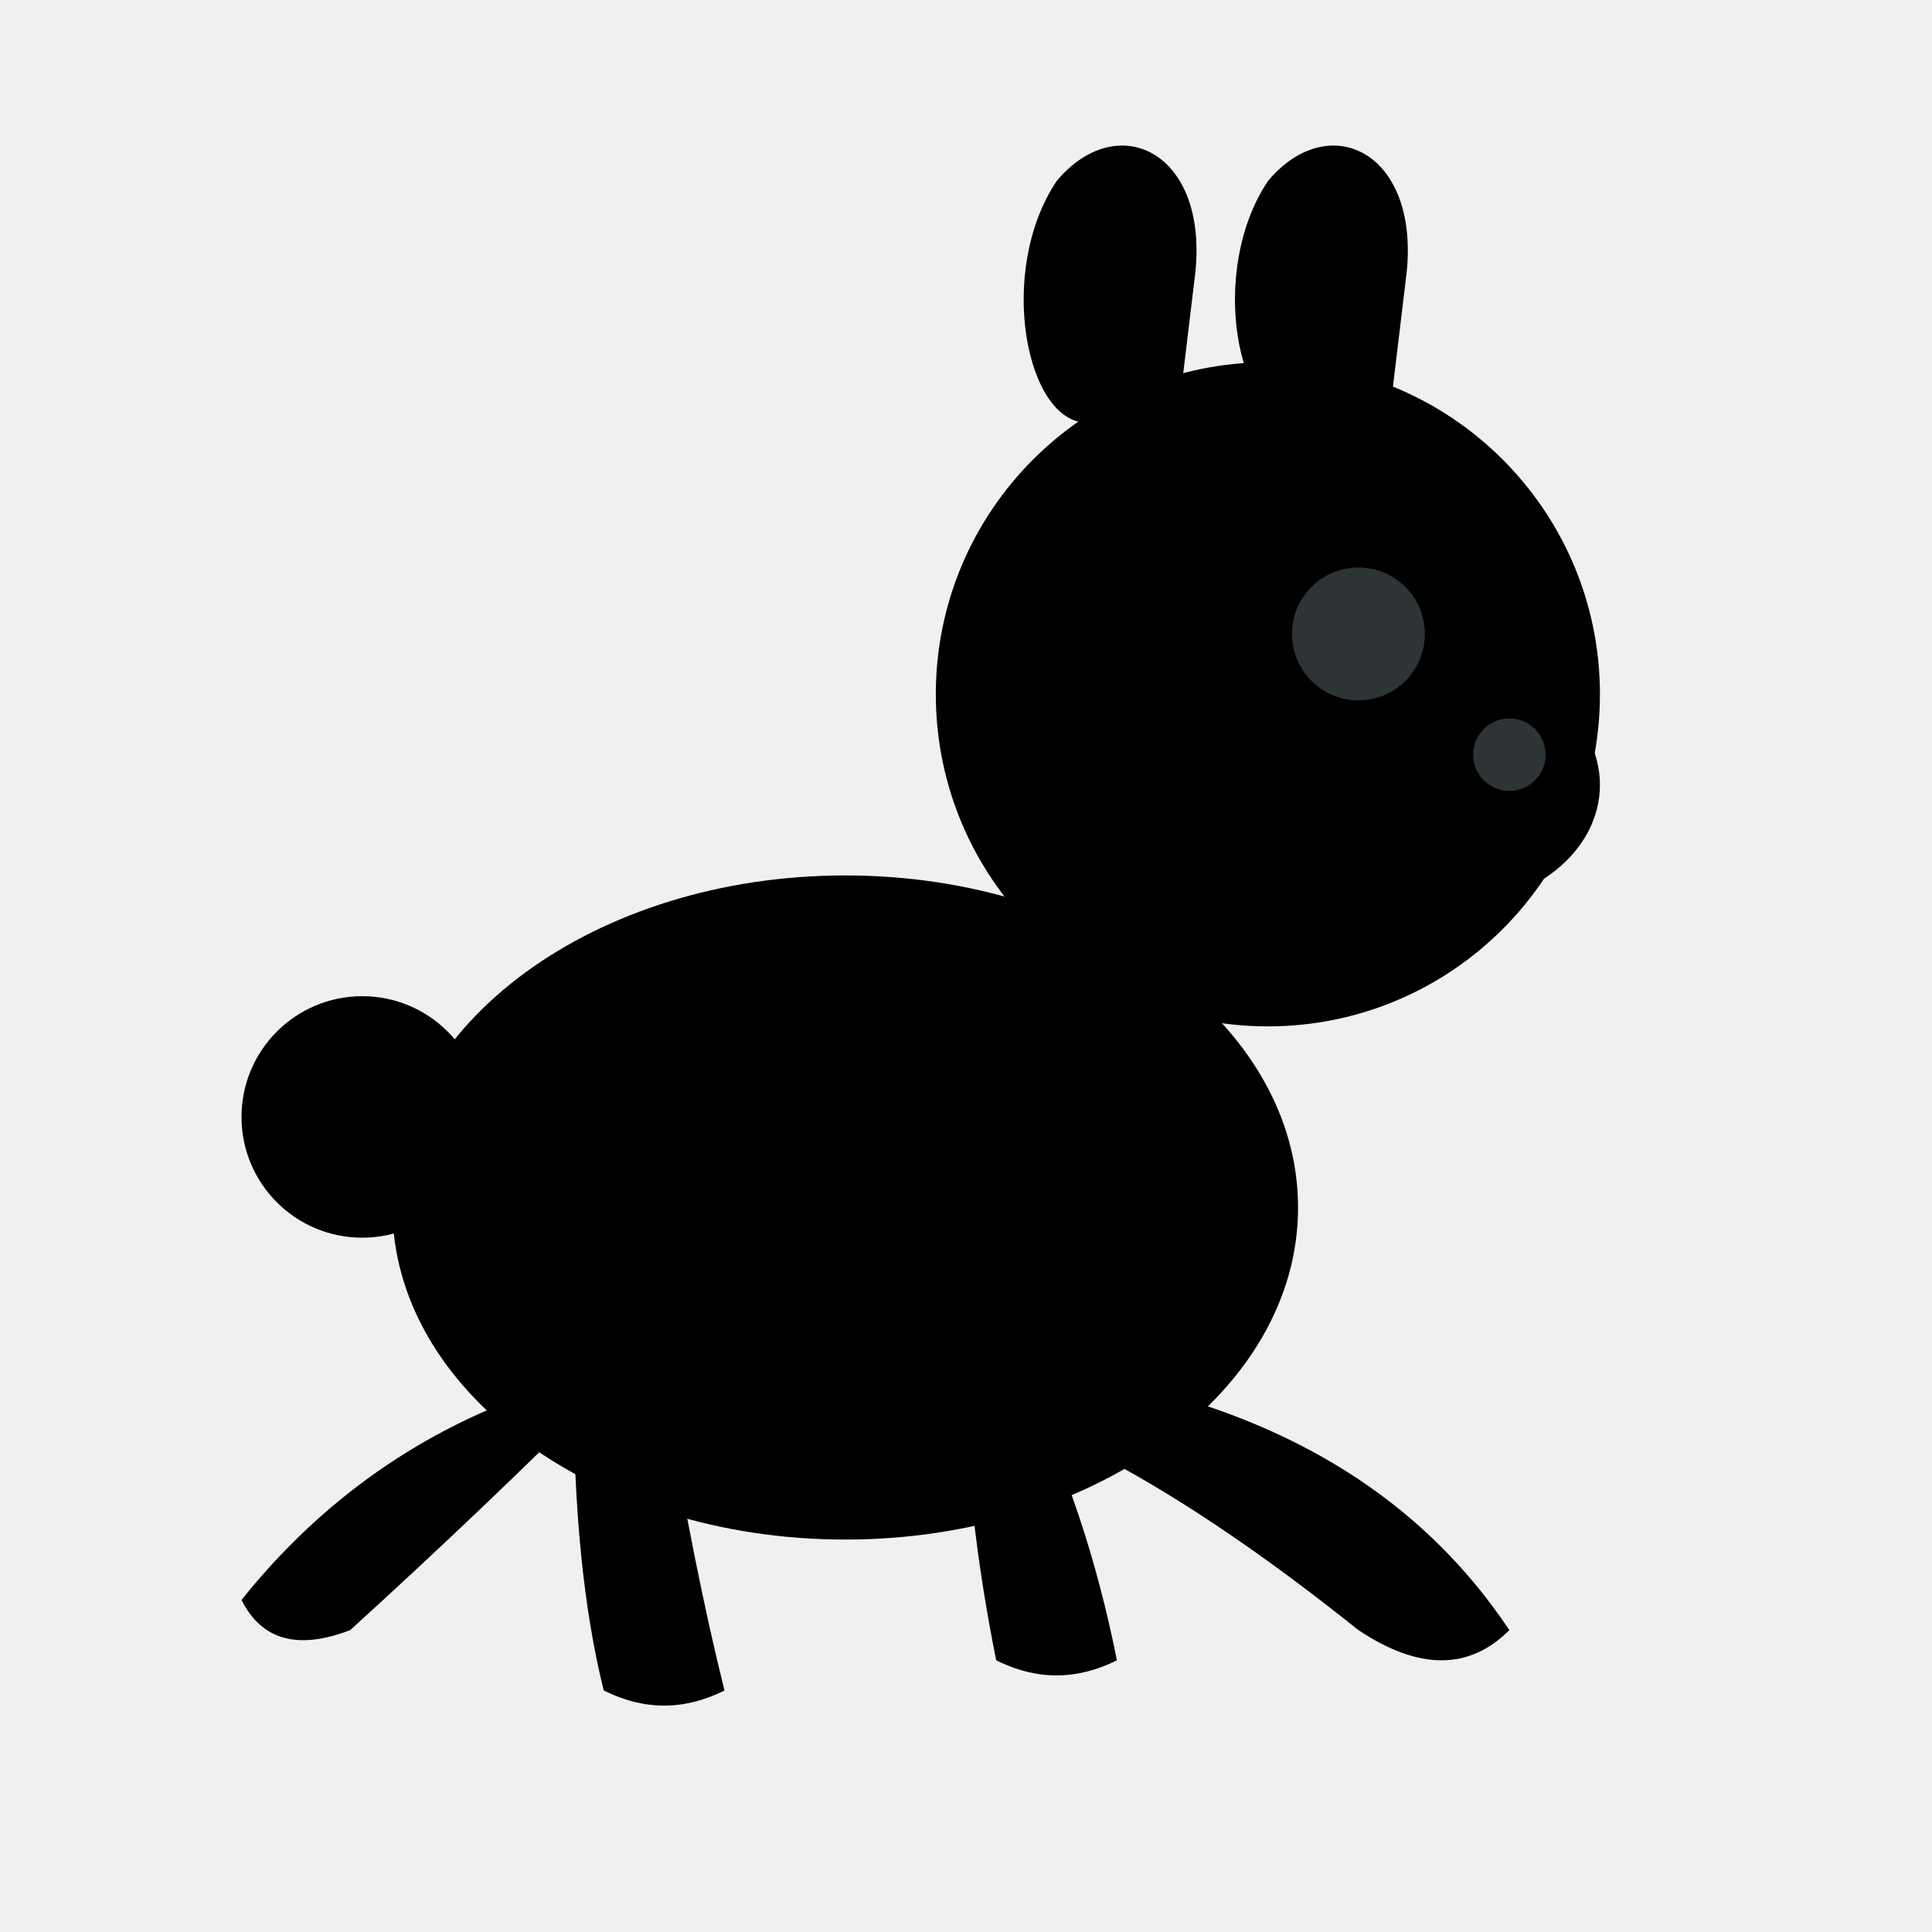
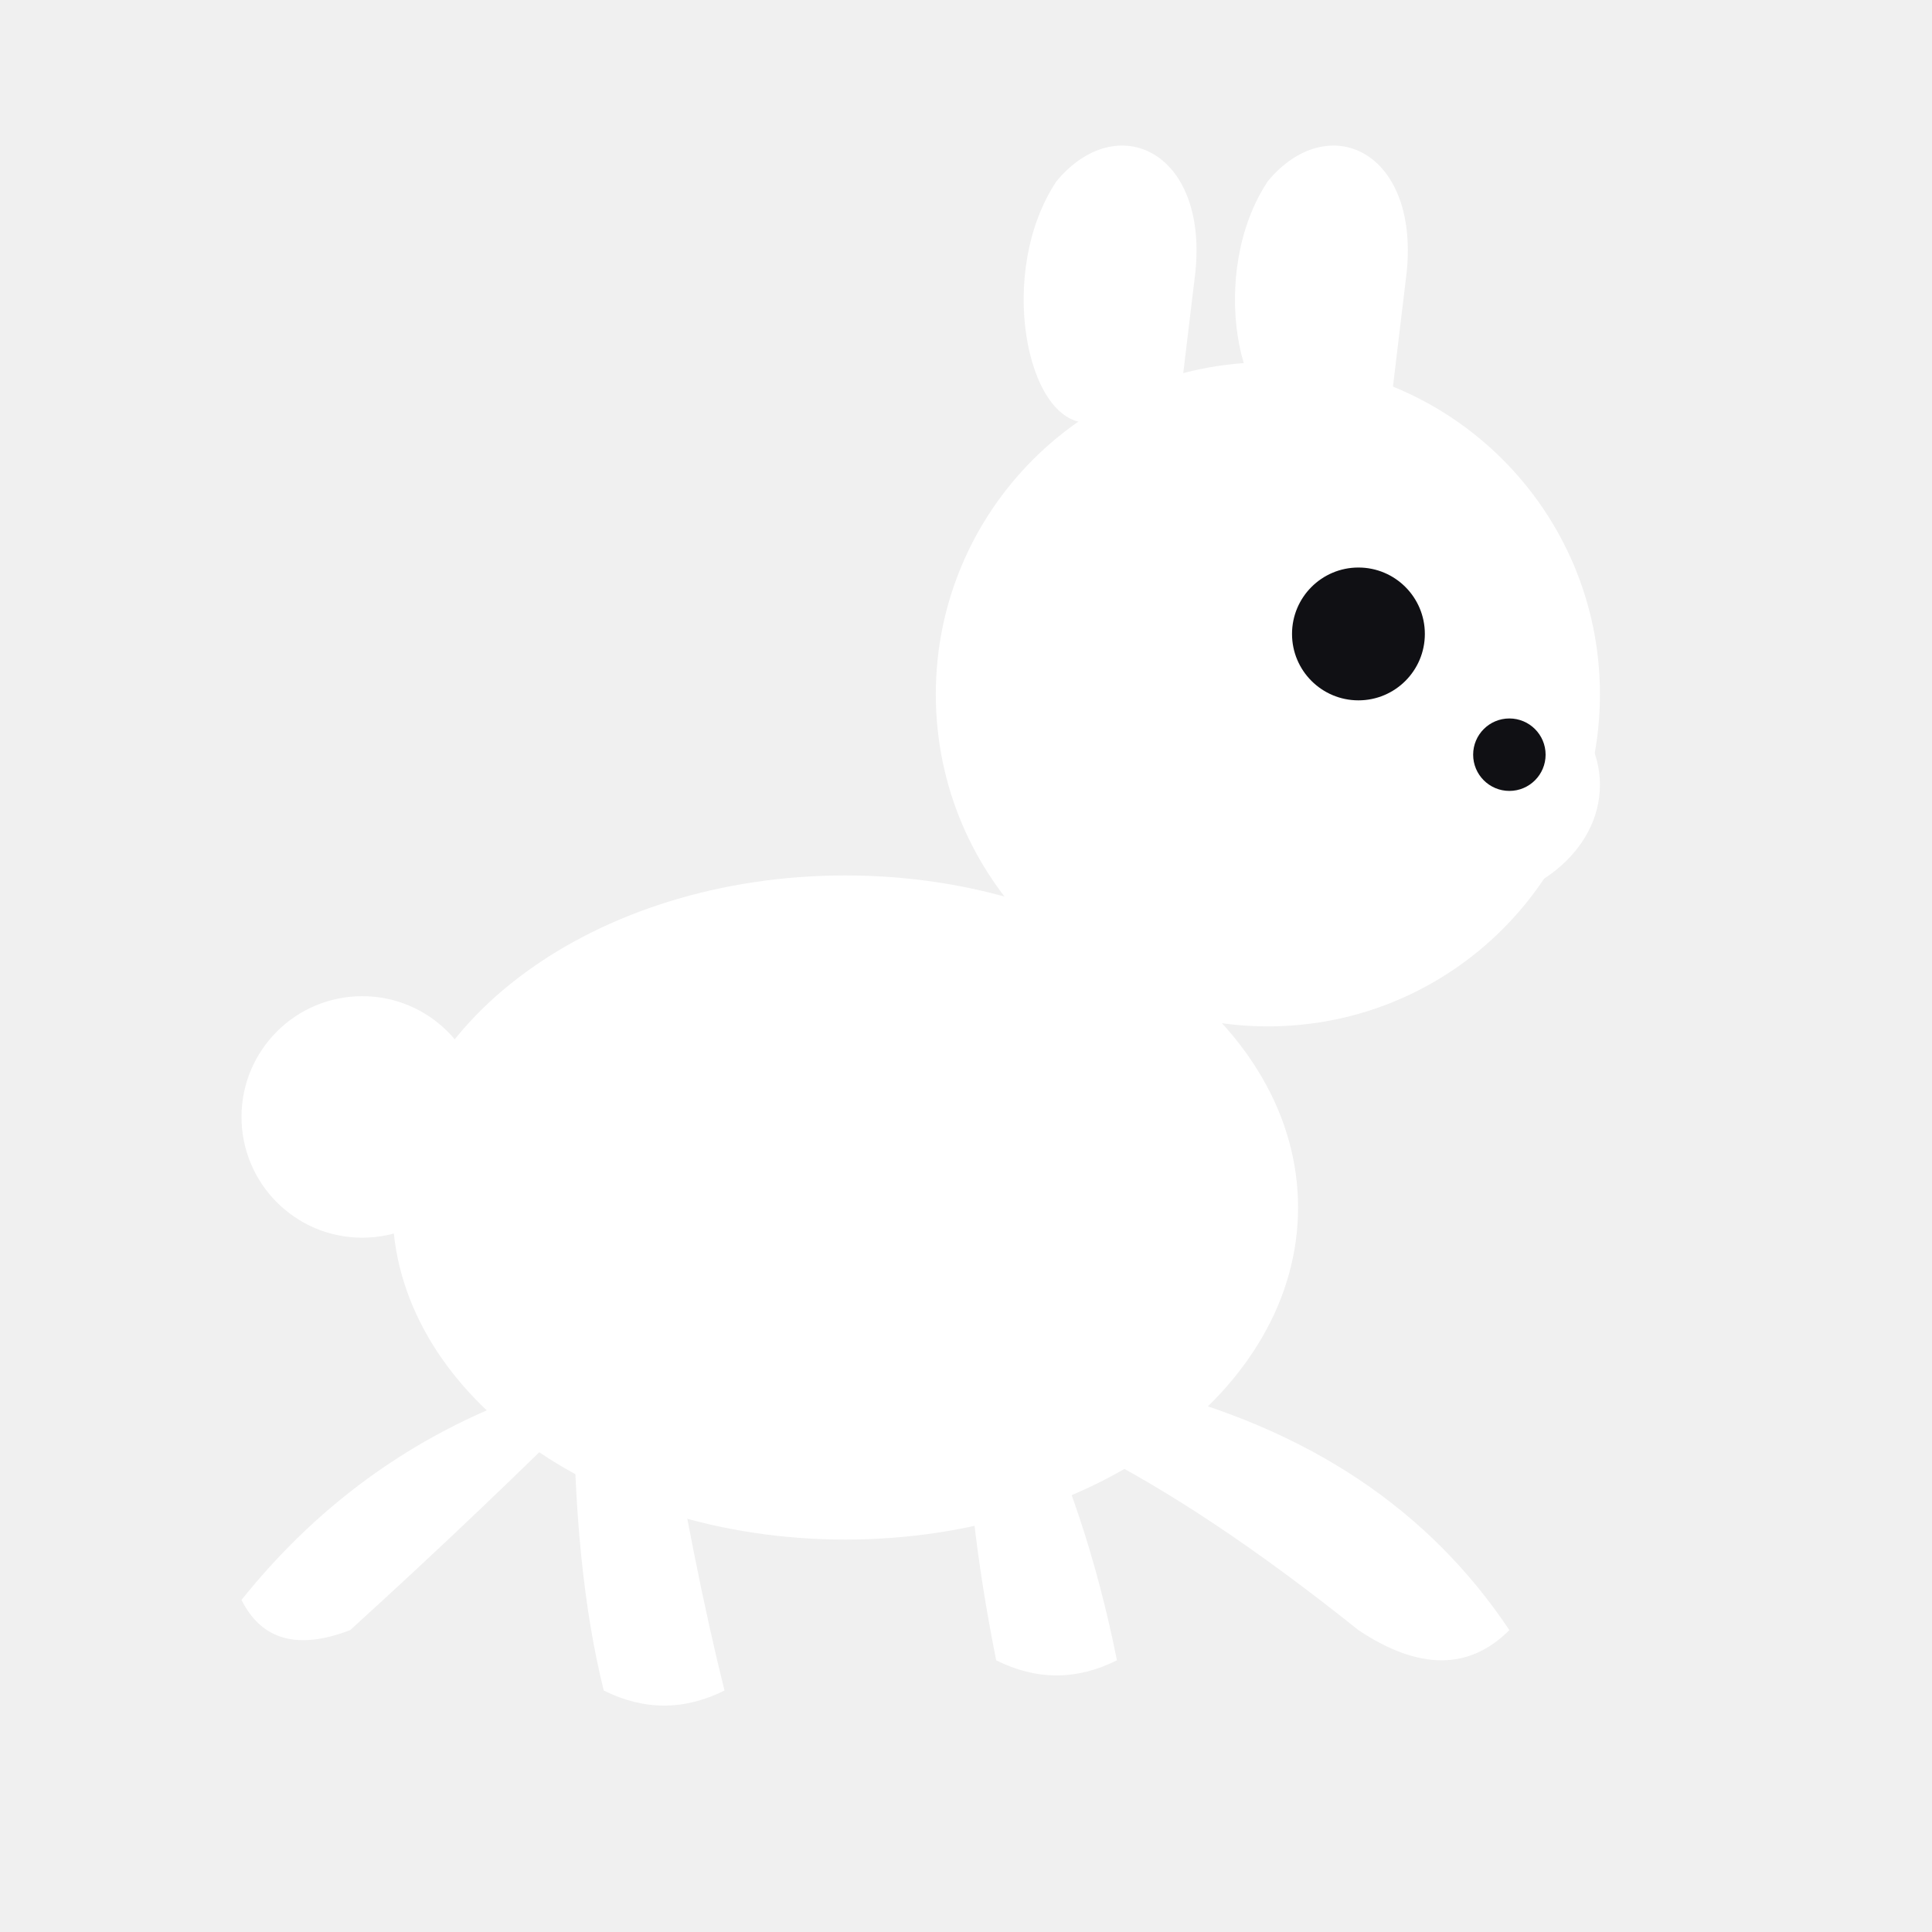
- <svg xmlns="http://www.w3.org/2000/svg" width="16" height="16" viewBox="0 0 32 32" class="symbolic">
-   <g style="fill: currentColor; stroke: none;">
+ <svg xmlns="http://www.w3.org/2000/svg" width="24" height="24" viewBox="0 0 32 32" class="symbolic">
+   <g style="fill: #ffffff; stroke: none;">
    <ellipse cx="14" cy="20" rx="7.5" ry="5.5" />
    <circle cx="6" cy="18.5" r="2" />
    <circle cx="21" cy="11.5" r="5.5" />
    <ellipse cx="24" cy="13" rx="2.5" ry="2" />
    <path d="M 18,7 C 17,7 16.5,4.5 17.5,3 C 18.5,1.8 20,2.5 19.8,4.5 L 19.5,7 Z" />
    <path d="M 21.5,7 C 20.5,7 20,4.5 21,3 C 22,1.8 23.5,2.5 23.3,4.5 L 23,7 Z" />
    <path d="M 19,23 Q 23,24 25,27 Q 24,28 22.5,27 Q 20,25 18,24 Z" />
    <path d="M 17,23 Q 18,25 18.5,27.5 Q 17.5,28 16.5,27.5 Q 16,25 16,23 Z" />
    <path d="M 9,23 Q 6,24 4,26.5 Q 4.5,27.5 5.8,27 Q 8,25 10,23 Z" />
    <path d="M 11,23 Q 11.5,26 12,28 Q 11,28.5 10,28 Q 9.5,26 9.5,23 Z" />
  </g>
-   <circle cx="22.5" cy="10.5" r="1.1" style="fill: #2e3436;" />
-   <circle cx="25" cy="12.5" r="0.6" style="fill: #2e3436;" />
+   <circle cx="22.5" cy="10.5" r="1.1" style="fill: #101014;" />
+   <circle cx="25" cy="12.5" r="0.6" style="fill: #101014;" />
</svg>
